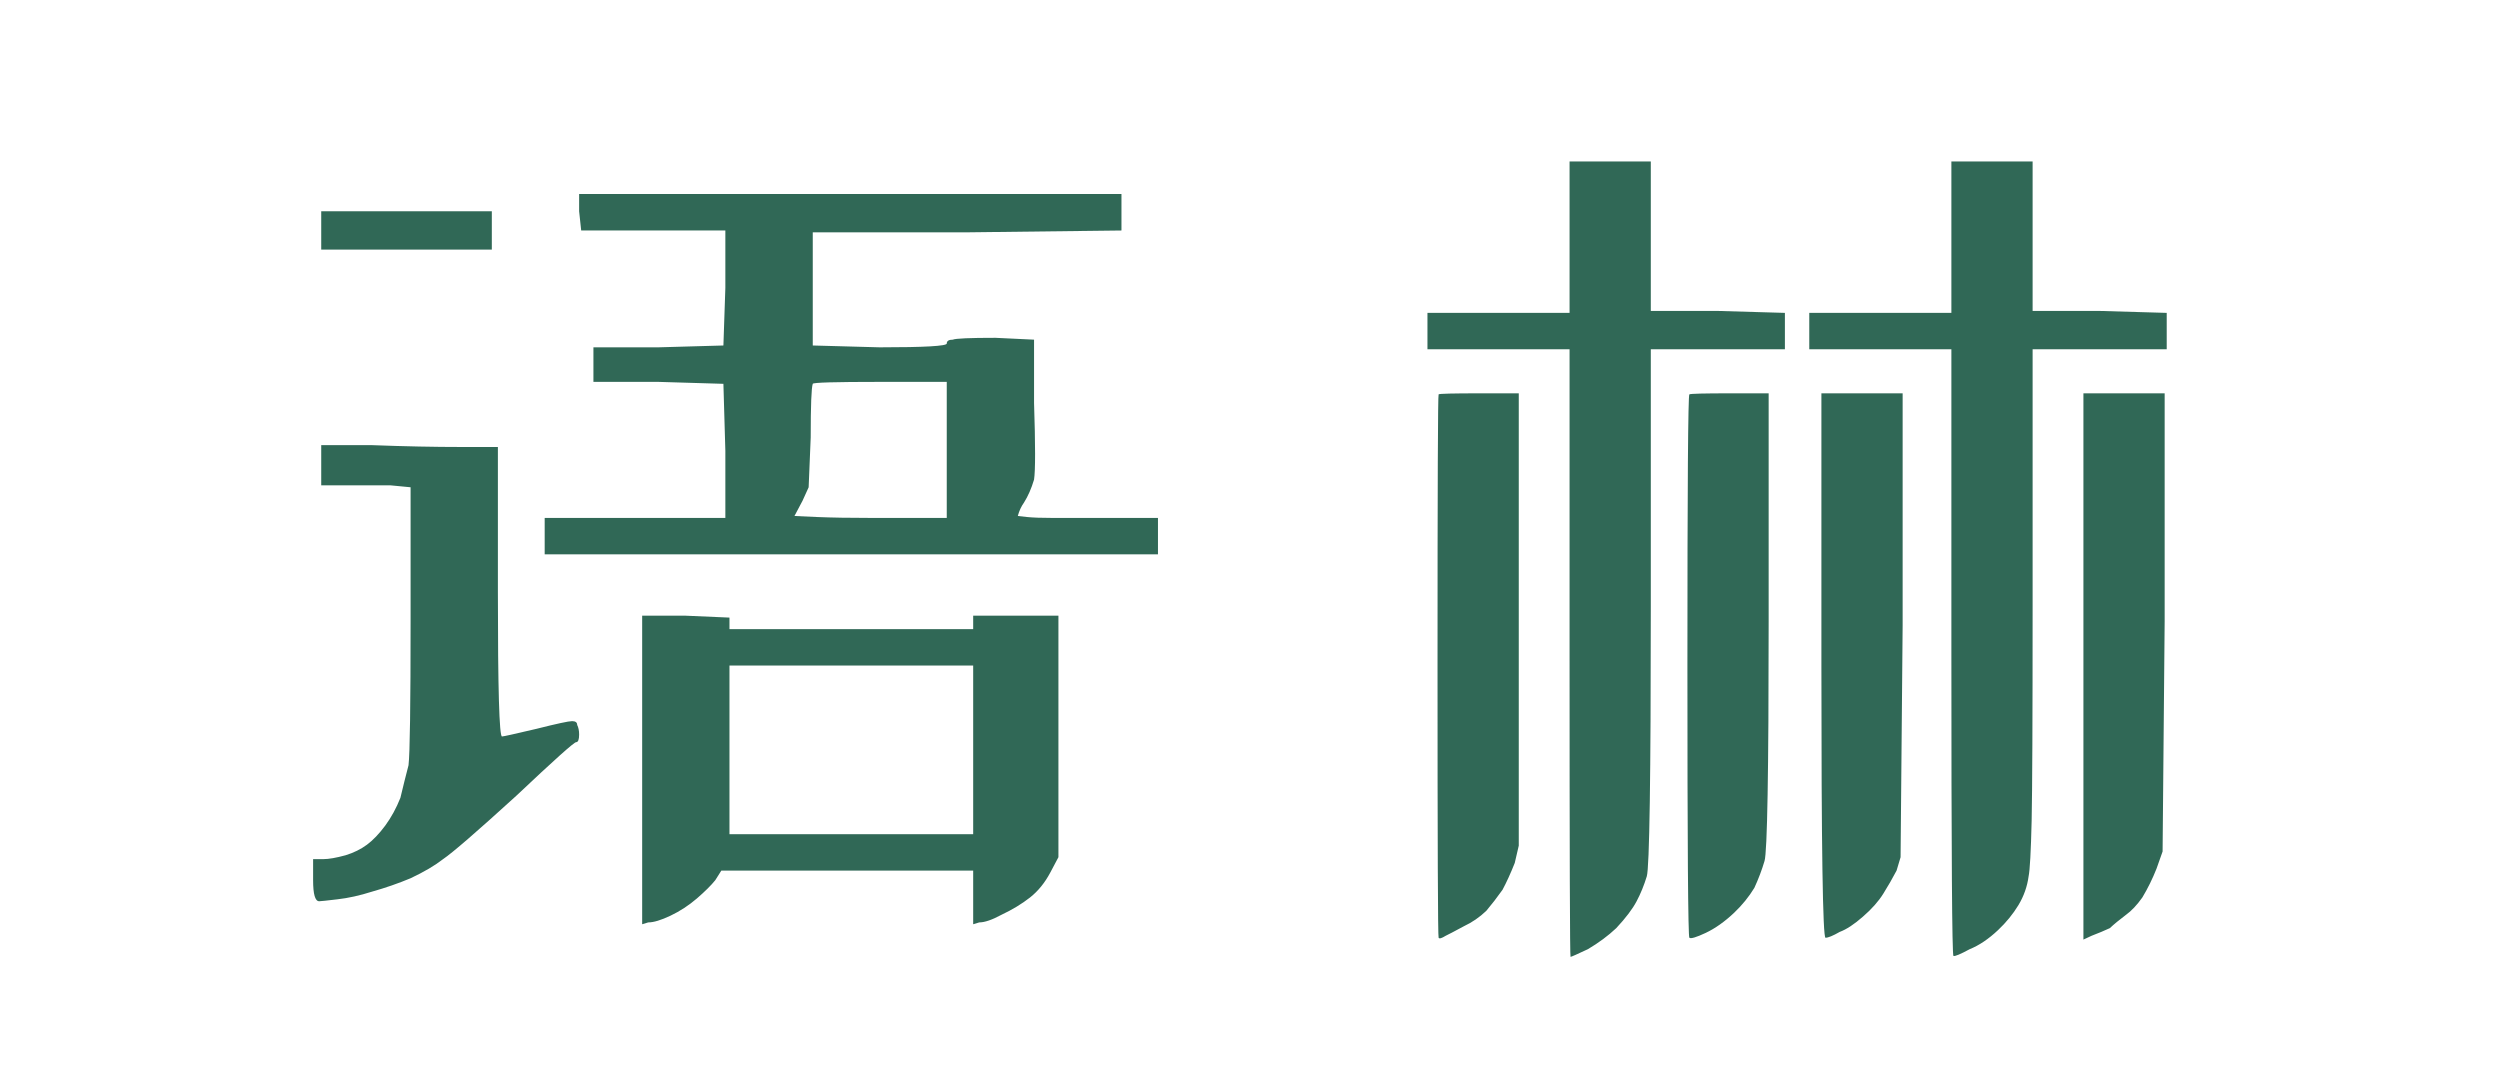
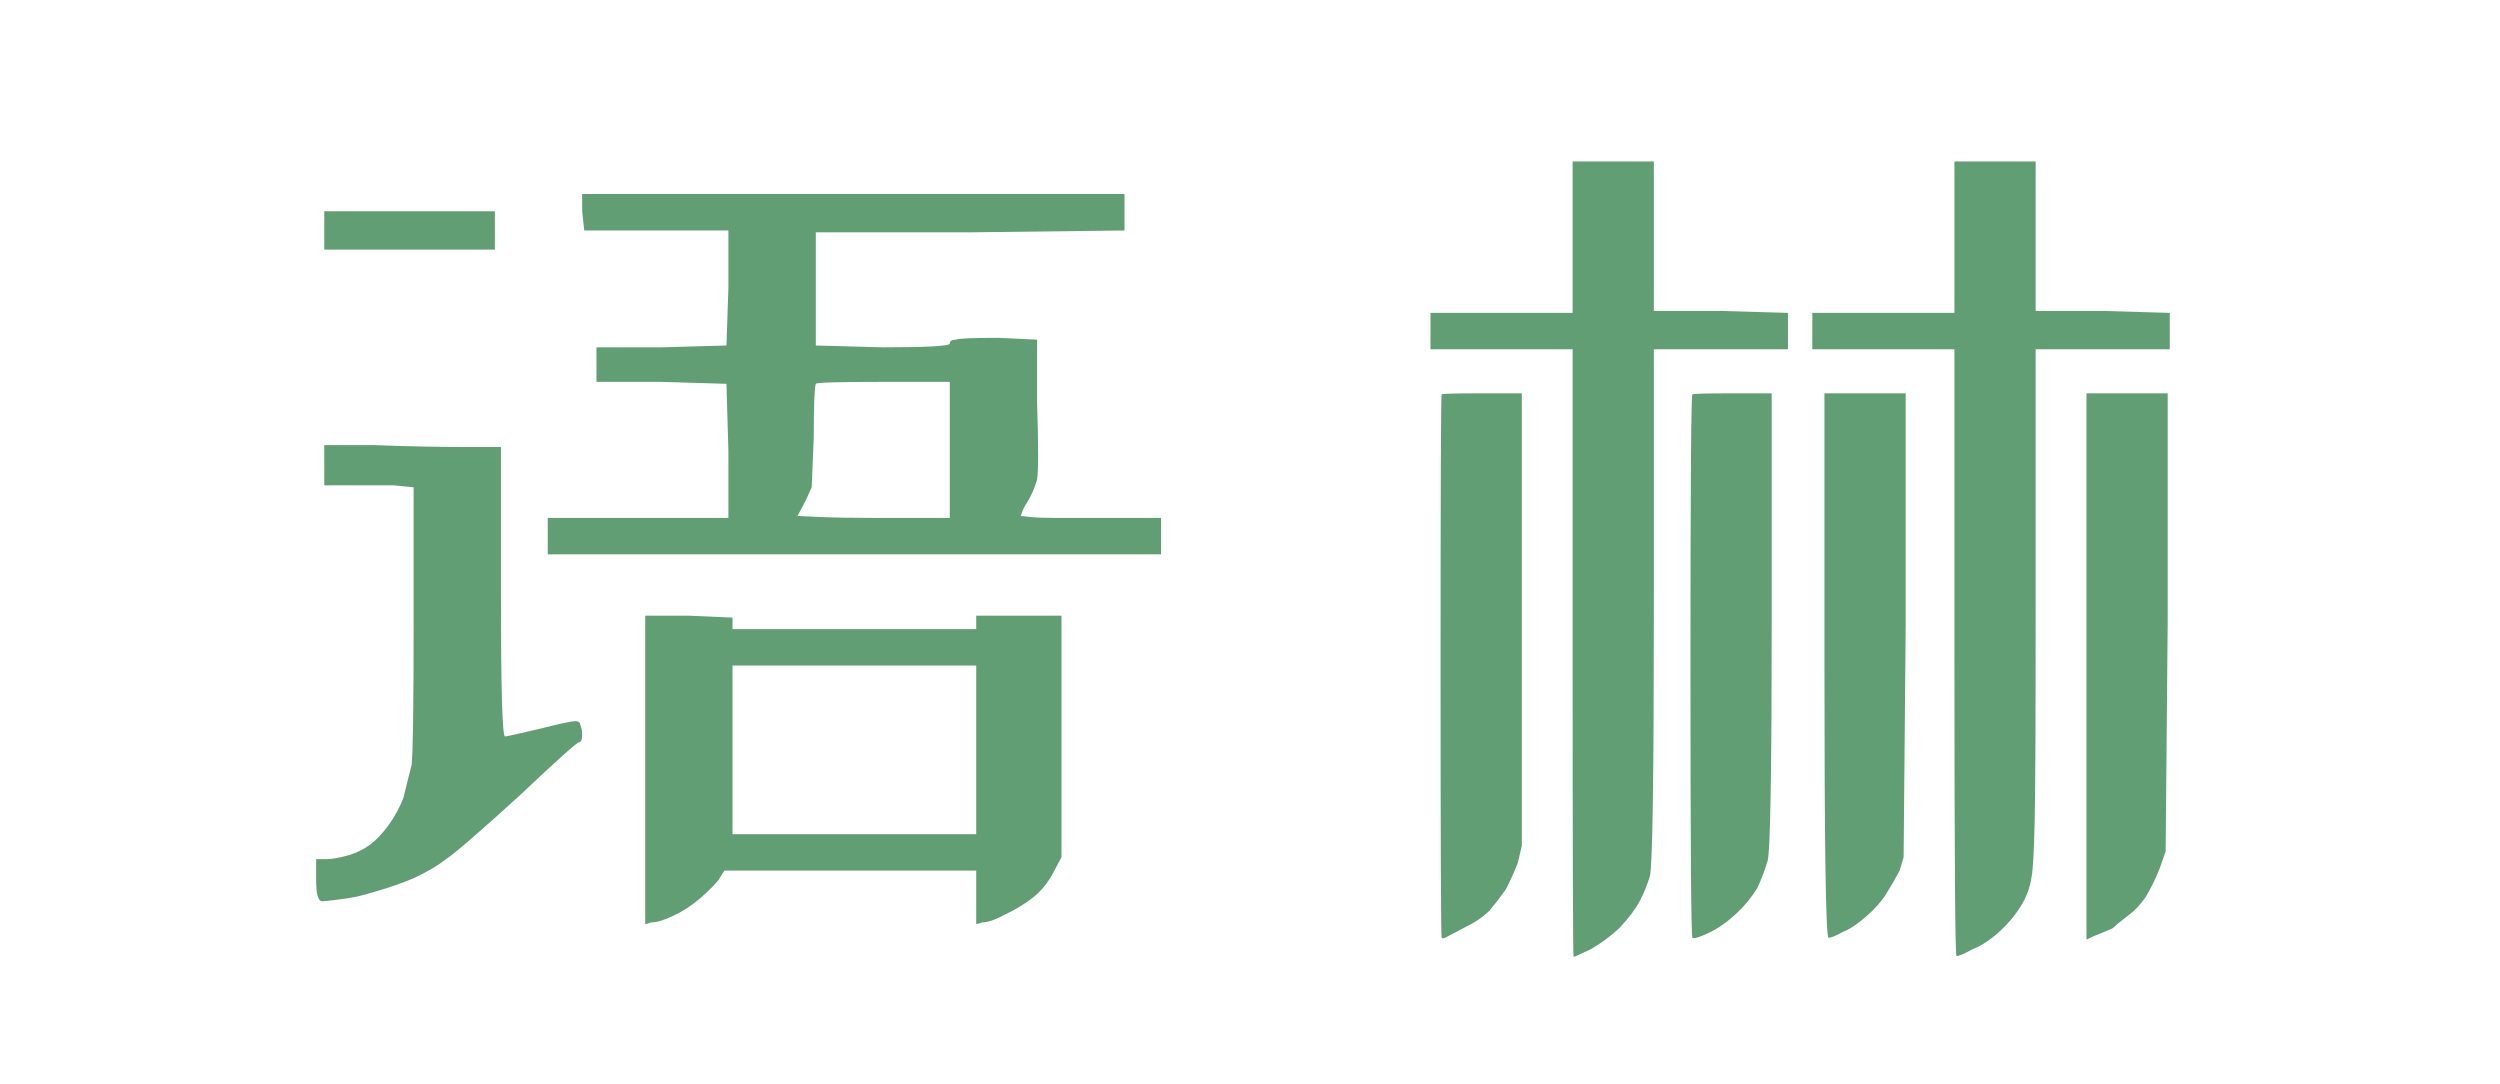
- <svg xmlns="http://www.w3.org/2000/svg" width="300" height="130" version="1.1" preserveAspectRatio="none" ref="svg_canvas">
+ <svg xmlns="http://www.w3.org/2000/svg" width="300" height="130" ref="svg_canvas" preserveAspectRatio="none" version="1.1">
  <g>
    <g id="svg_1">
-       <path id="svg_15" data-glyph-descender="-18" data-glyph-ascender="84.1875" data-glyph-h="102.1875" data-glyph-w="98" stroke-width="0" stroke="rgb(208, 173, 141)" fill="#306856" transform="skewX(0) matrix(1.29979 0 0 1.22662 20.995 -206.396)" d="m37.314,187.243l24.94,0l25.13,0l0,1.88l0,1.69l-14.25,0.18l-14.25,0l0,5.63l0,5.44l6.18,0.18q6.19,0 6.19,-0.37q0,-0.38 0.56,-0.38l0,0q0.38,-0.18 3.94,-0.18l0,0l3.56,0.18l0,6.19q0.19,6.19 0,7.5l0,0q-0.37,1.31 -0.93,2.25l0,0q-0.38,0.56 -0.57,1.31l0,0q0,0 0.85,0.1q0.84,0.09 2.34,0.09q1.5,0 3.19,0l0,0l6.56,0l0,1.69l0,1.87l-28.31,0l-28.31,0l0,-1.87l0,-1.69l8.25,0l8.43,0l0,-6.56l-0.18,-6.56l-6,-0.19l-6,0l0,-1.69l0,-1.69l6,0l6,-0.18l0.18,-5.63l0,-5.62l-6.75,0l-6.56,0l-0.19,-1.88l0,-1.69zm33.94,18.38l-6.19,0q-6.18,0 -6.18,0.19l0,0q-0.19,0.56 -0.19,5.25l0,0l-0.19,4.87l-0.56,1.31q-0.38,0.75 -0.75,1.5l0,0q0,0 2.06,0.1q2.06,0.09 5.06,0.09l0,0l6.94,0l0,-6.75l0,-6.56zm-57.75,-16.69l7.88,0l7.87,0l0,1.88l0,1.87l-7.87,0l-7.88,0l0,-1.87l0,-1.88zm0,22.88l4.69,0q4.5,0.18 8.25,0.18l0,0l3.37,0l0,14.25q0,14.07 0.38,14.07l0,0q0.19,0 3.19,-0.75l0,0q2.81,-0.75 3.28,-0.75q0.47,0 0.47,0.37l0,0q0.18,0.38 0.18,0.94l0,0q0,0.75 -0.28,0.75q-0.28,0 -5.53,5.25l0,0q-5.44,5.25 -6.75,6.19l0,0q-1.12,0.93 -3,1.87l0,0q-1.69,0.75 -3.56,1.31l0,0q-1.69,0.57 -3.19,0.75l0,0q-1.5,0.19 -1.69,0.19l0,0q-0.56,0 -0.56,-2.06l0,0l0,-2.06l0.94,0q0.75,0 2.06,-0.38l0,0q1.13,-0.37 1.97,-1.03q0.84,-0.66 1.69,-1.87q0.84,-1.22 1.4,-2.72l0,0q0.38,-1.69 0.75,-3.19l0,0q0.19,-1.69 0.19,-14.25l0,0l0,-12.94l-1.87,-0.19q-1.69,0 -3.94,0l0,0l-2.44,0l0,-2.06l0,-1.87zm29.63,16.68l3.93,0l4.13,0.19l0,0.56l0,0.57l11.25,0l11.25,0l0,-0.75l0,-0.57l3.94,0l3.93,0l0,11.82l0,11.81l-0.75,1.5q-0.75,1.5 -1.87,2.44q-1.13,0.94 -2.63,1.69l0,0q-1.31,0.75 -2.06,0.75l0,0l-0.56,0.18l0,-2.62l0,-2.63l-11.63,0l-11.62,0l-0.56,0.94q-0.57,0.75 -1.69,1.78q-1.13,1.03 -2.44,1.69q-1.31,0.66 -2.06,0.66l0,0l-0.56,0.18l0,-15l0,-15.19zm30.56,4.88l-11.25,0l-11.25,0l0,8.25l0,8.25l11.25,0l11.25,0l0,-8.25l0,-8.25z" />
-       <path id="svg_16" data-glyph-descender="-18" data-glyph-ascender="84.1875" data-glyph-h="102.1875" data-glyph-w="98" stroke-width="0" stroke="rgb(208, 173, 141)" fill="#306856" transform="skewX(0) matrix(1.29979 0 0 1.22662 20.995 -206.396)" d="m128.754,184.063l3.75,0l3.75,0l0,7.31l0,7.31l6.19,0l6.19,0.19l0,1.69l0,1.87l-6.19,0l-6.19,0l0,25.13q0,25.12 -0.37,26.43q-0.38,1.32 -0.94,2.44q-0.56,1.13 -1.88,2.63l0,0q-1.12,1.12 -2.62,2.06l0,0q-1.5,0.75 -1.6,0.75q-0.09,0 -0.09,-29.81l0,0l0,-29.63l-6.56,0l-6.56,0l0,-1.87l0,-1.69l6.56,0l6.56,0l0,-7.5l0,-7.31zm35.25,0l3.75,0l3.75,0l0,7.31l0,7.31l6.19,0l6.19,0.19l0,1.69l0,1.87l-6.19,0l-6.19,0l0,25.13q0,16.5 -0.09,21q-0.1,4.5 -0.28,5.43l0,0q-0.19,1.5 -0.94,2.82l0,0q-0.75,1.31 -1.88,2.44l0,0q-1.31,1.31 -2.62,1.87l0,0q-1.31,0.75 -1.5,0.66q-0.19,-0.1 -0.19,-29.72l0,0l0,-29.63l-6.56,0l-6.56,0l0,-1.87l0,-1.69l6.56,0l6.56,0l0,-7.5l0,-7.31zm-43.5,22.68l0,0l3.56,0l0,22.13l0,22.12l-0.37,1.69q-0.56,1.5 -1.13,2.63l0,0q-0.75,1.12 -1.5,2.06l0,0q-0.93,0.94 -2.06,1.5l0,0q-1.31,0.75 -1.69,0.94l0,0q-0.56,0.37 -0.65,0.19q-0.1,-0.19 -0.1,-26.63l0,0q0,-26.44 0.1,-26.53q0.09,-0.1 3.84,-0.1zm23.06,0l0,0l3.57,0l0,22.32q0,22.12 -0.38,23.43l0,0q-0.37,1.32 -0.94,2.63l0,0q-0.75,1.31 -1.87,2.44l0,0q-1.31,1.31 -2.63,1.97q-1.31,0.65 -1.5,0.47l0,0q-0.18,-0.19 -0.18,-26.63q0,-26.44 0.18,-26.53q0.19,-0.1 3.75,-0.1zm8.44,0l3.75,0l3.75,0l0,22.69l-0.19,22.69l-0.37,1.31q-0.56,1.13 -1.22,2.25q-0.66,1.13 -1.88,2.25q-1.21,1.13 -2.15,1.5l0,0q-0.94,0.57 -1.31,0.57l0,0q-0.38,0 -0.38,-26.63l0,0l0,-26.63zm24.19,0l3.75,0l3.75,0l0,22.32l-0.19,22.5l-0.56,1.68q-0.56,1.5 -1.31,2.82l0,0q-0.75,1.12 -1.5,1.69l0,0q-0.94,0.75 -1.5,1.31l0,0q-0.75,0.37 -1.69,0.75l0,0l-0.75,0.37l0,-26.81l0,-26.63z" />
+       <path d="m37.595,187.243l24.94,0l25.13,0l0,1.88l0,1.69l-14.25,0.18l-14.25,0l0,5.63l0,5.44l6.18,0.18q6.19,0 6.19,-0.37q0,-0.38 0.56,-0.38l0,0q0.38,-0.18 3.94,-0.18l0,0l3.56,0.18l0,6.19q0.19,6.19 0,7.5l0,0q-0.37,1.31 -0.93,2.25l0,0q-0.38,0.56 -0.57,1.31l0,0q0,0 0.85,0.1q0.84,0.09 2.34,0.09q1.5,0 3.19,0l0,0l6.56,0l0,1.69l0,1.87l-28.31,0l-28.31,0l0,-1.87l0,-1.69l8.25,0l8.43,0l0,-6.56l-0.18,-6.56l-6,-0.19l-6,0l0,-1.69l0,-1.69l6,0l6,-0.18l0.18,-5.63l0,-5.62l-6.75,0l-6.56,0l-0.19,-1.88l0,-1.69zm33.94,18.38l-6.19,0q-6.18,0 -6.18,0.19l0,0q-0.19,0.56 -0.19,5.25l0,0l-0.19,4.87l-0.56,1.31q-0.38,0.75 -0.75,1.5l0,0q0,0 2.06,0.1q2.06,0.09 5.06,0.09l0,0l6.94,0l0,-6.75l0,-6.56zm-57.75,-16.69l7.88,0l7.87,0l0,1.88l0,1.87l-7.87,0l-7.88,0l0,-1.87l0,-1.88zm0,22.88l4.69,0q4.5,0.18 8.25,0.18l0,0l3.37,0l0,14.25q0,14.07 0.38,14.07l0,0q0.19,0 3.19,-0.75l0,0q2.81,-0.75 3.28,-0.75q0.47,0 0.47,0.37l0,0q0.18,0.38 0.18,0.94l0,0q0,0.75 -0.28,0.75q-0.28,0 -5.53,5.25l0,0q-5.44,5.25 -6.75,6.19l0,0q-1.12,0.93 -3,1.87l0,0q-1.69,0.75 -3.56,1.31l0,0q-1.69,0.57 -3.19,0.75l0,0q-1.5,0.19 -1.69,0.19l0,0q-0.56,0 -0.56,-2.06l0,0l0,-2.06l0.94,0q0.75,0 2.06,-0.38l0,0q1.13,-0.37 1.97,-1.03q0.84,-0.66 1.69,-1.87q0.84,-1.22 1.4,-2.72l0,0q0.38,-1.69 0.75,-3.19l0,0q0.19,-1.69 0.19,-14.25l0,0l0,-12.94l-1.87,-0.19q-1.69,0 -3.94,0l0,0l-2.44,0l0,-2.06l0,-1.87zm29.63,16.68l3.93,0l4.13,0.19l0,0.56l0,0.57l11.25,0l11.25,0l0,-0.75l0,-0.57l3.94,0l3.93,0l0,11.82l0,11.81l-0.75,1.5q-0.75,1.5 -1.87,2.44q-1.13,0.94 -2.63,1.69l0,0q-1.31,0.75 -2.06,0.75l0,0l-0.56,0.18l0,-2.62l0,-2.63l-11.63,0l-11.62,0l-0.56,0.94q-0.57,0.75 -1.69,1.78q-1.13,1.03 -2.44,1.69q-1.31,0.66 -2.06,0.66l0,0l-0.56,0.18l0,-15l0,-15.19zm30.56,4.88l-11.25,0l-11.25,0l0,8.25l0,8.25l11.25,0l11.25,0l0,-8.25l0,-8.25z" transform="skewX(0) matrix(1.29979 0 0 1.22662 20.995 -206.396)" fill="#619E73" stroke="rgb(208, 173, 141)" stroke-width="0" data-glyph-w="98" data-glyph-h="102.1875" data-glyph-ascender="84.1875" data-glyph-descender="-18" id="svg_15" />
+       <path d="m129.035,184.063l3.75,0l3.75,0l0,7.31l0,7.31l6.19,0l6.19,0.19l0,1.69l0,1.87l-6.19,0l-6.19,0l0,25.13q0,25.12 -0.37,26.43q-0.38,1.32 -0.94,2.44q-0.56,1.13 -1.88,2.63l0,0q-1.12,1.12 -2.62,2.06l0,0q-1.5,0.75 -1.6,0.75q-0.09,0 -0.09,-29.81l0,0l0,-29.63l-6.56,0l-6.56,0l0,-1.87l0,-1.69l6.56,0l6.56,0l0,-7.5l0,-7.31zm35.25,0l3.75,0l3.75,0l0,7.31l0,7.31l6.19,0l6.19,0.19l0,1.69l0,1.87l-6.19,0l-6.19,0l0,25.13q0,16.5 -0.09,21q-0.1,4.5 -0.28,5.43l0,0q-0.19,1.5 -0.94,2.82l0,0q-0.75,1.31 -1.88,2.44l0,0q-1.31,1.31 -2.62,1.87l0,0q-1.31,0.75 -1.5,0.66q-0.19,-0.1 -0.19,-29.72l0,0l0,-29.63l-6.56,0l-6.56,0l0,-1.87l0,-1.69l6.56,0l6.56,0l0,-7.5l0,-7.31zm-43.5,22.68l0,0l3.56,0l0,22.13l0,22.12l-0.37,1.69q-0.56,1.5 -1.13,2.63l0,0q-0.75,1.12 -1.5,2.06l0,0q-0.93,0.94 -2.06,1.5l0,0q-1.31,0.75 -1.69,0.94l0,0q-0.56,0.37 -0.65,0.19q-0.1,-0.19 -0.1,-26.63l0,0q0,-26.44 0.1,-26.53q0.09,-0.1 3.84,-0.1zm23.06,0l0,0l3.57,0l0,22.32q0,22.12 -0.38,23.43l0,0q-0.37,1.32 -0.94,2.63l0,0q-0.75,1.31 -1.87,2.44l0,0q-1.31,1.31 -2.63,1.97q-1.31,0.65 -1.5,0.47l0,0q-0.18,-0.19 -0.18,-26.63q0,-26.44 0.18,-26.53q0.19,-0.1 3.75,-0.1zm8.44,0l3.75,0l3.75,0l0,22.69l-0.19,22.69l-0.37,1.31q-0.56,1.13 -1.22,2.25q-0.66,1.13 -1.88,2.25q-1.21,1.13 -2.15,1.5l0,0q-0.94,0.57 -1.31,0.57l0,0q-0.38,0 -0.38,-26.63l0,0l0,-26.63zm24.19,0l3.75,0l3.75,0l0,22.32l-0.19,22.5l-0.56,1.68q-0.56,1.5 -1.31,2.82l0,0q-0.75,1.12 -1.5,1.69l0,0q-0.94,0.75 -1.5,1.31l0,0q-0.75,0.37 -1.69,0.75l0,0l-0.75,0.37l0,-26.81l0,-26.63z" transform="skewX(0) matrix(1.29979 0 0 1.22662 20.995 -206.396)" fill="#619E73" stroke="rgb(208, 173, 141)" stroke-width="0" data-glyph-w="98" data-glyph-h="102.1875" data-glyph-ascender="84.1875" data-glyph-descender="-18" id="svg_16" />
    </g>
  </g>
</svg>
